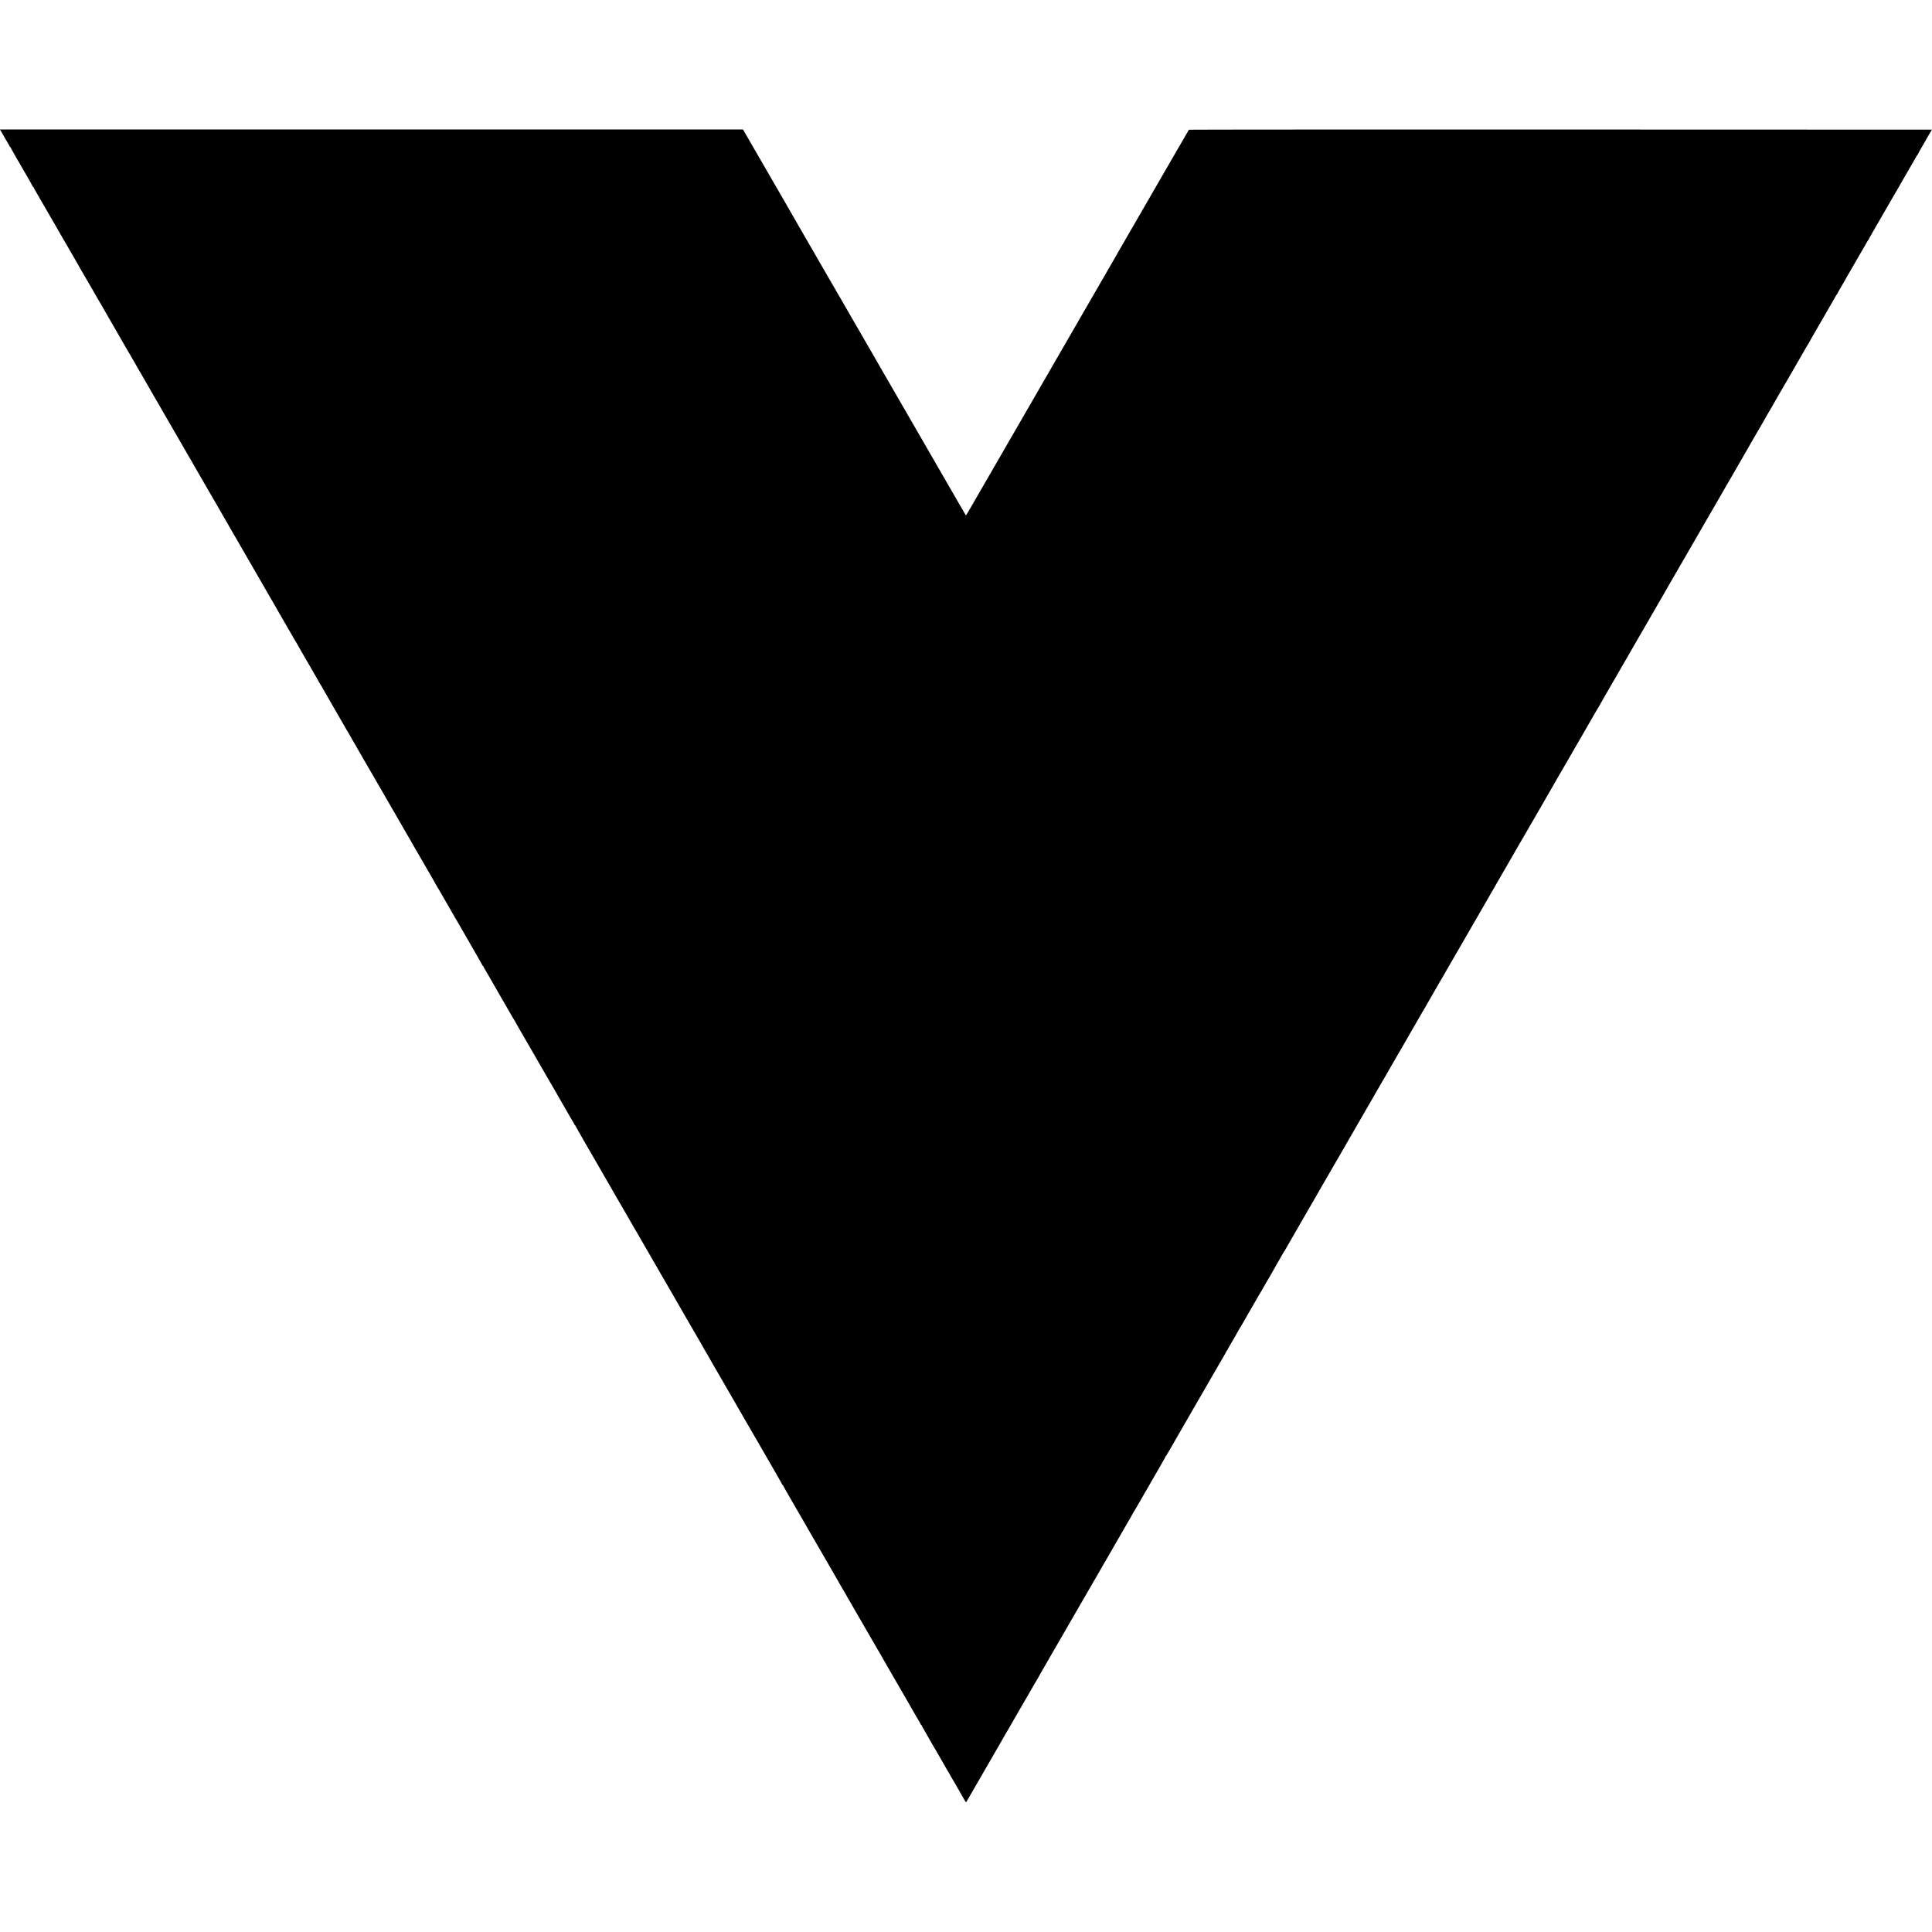
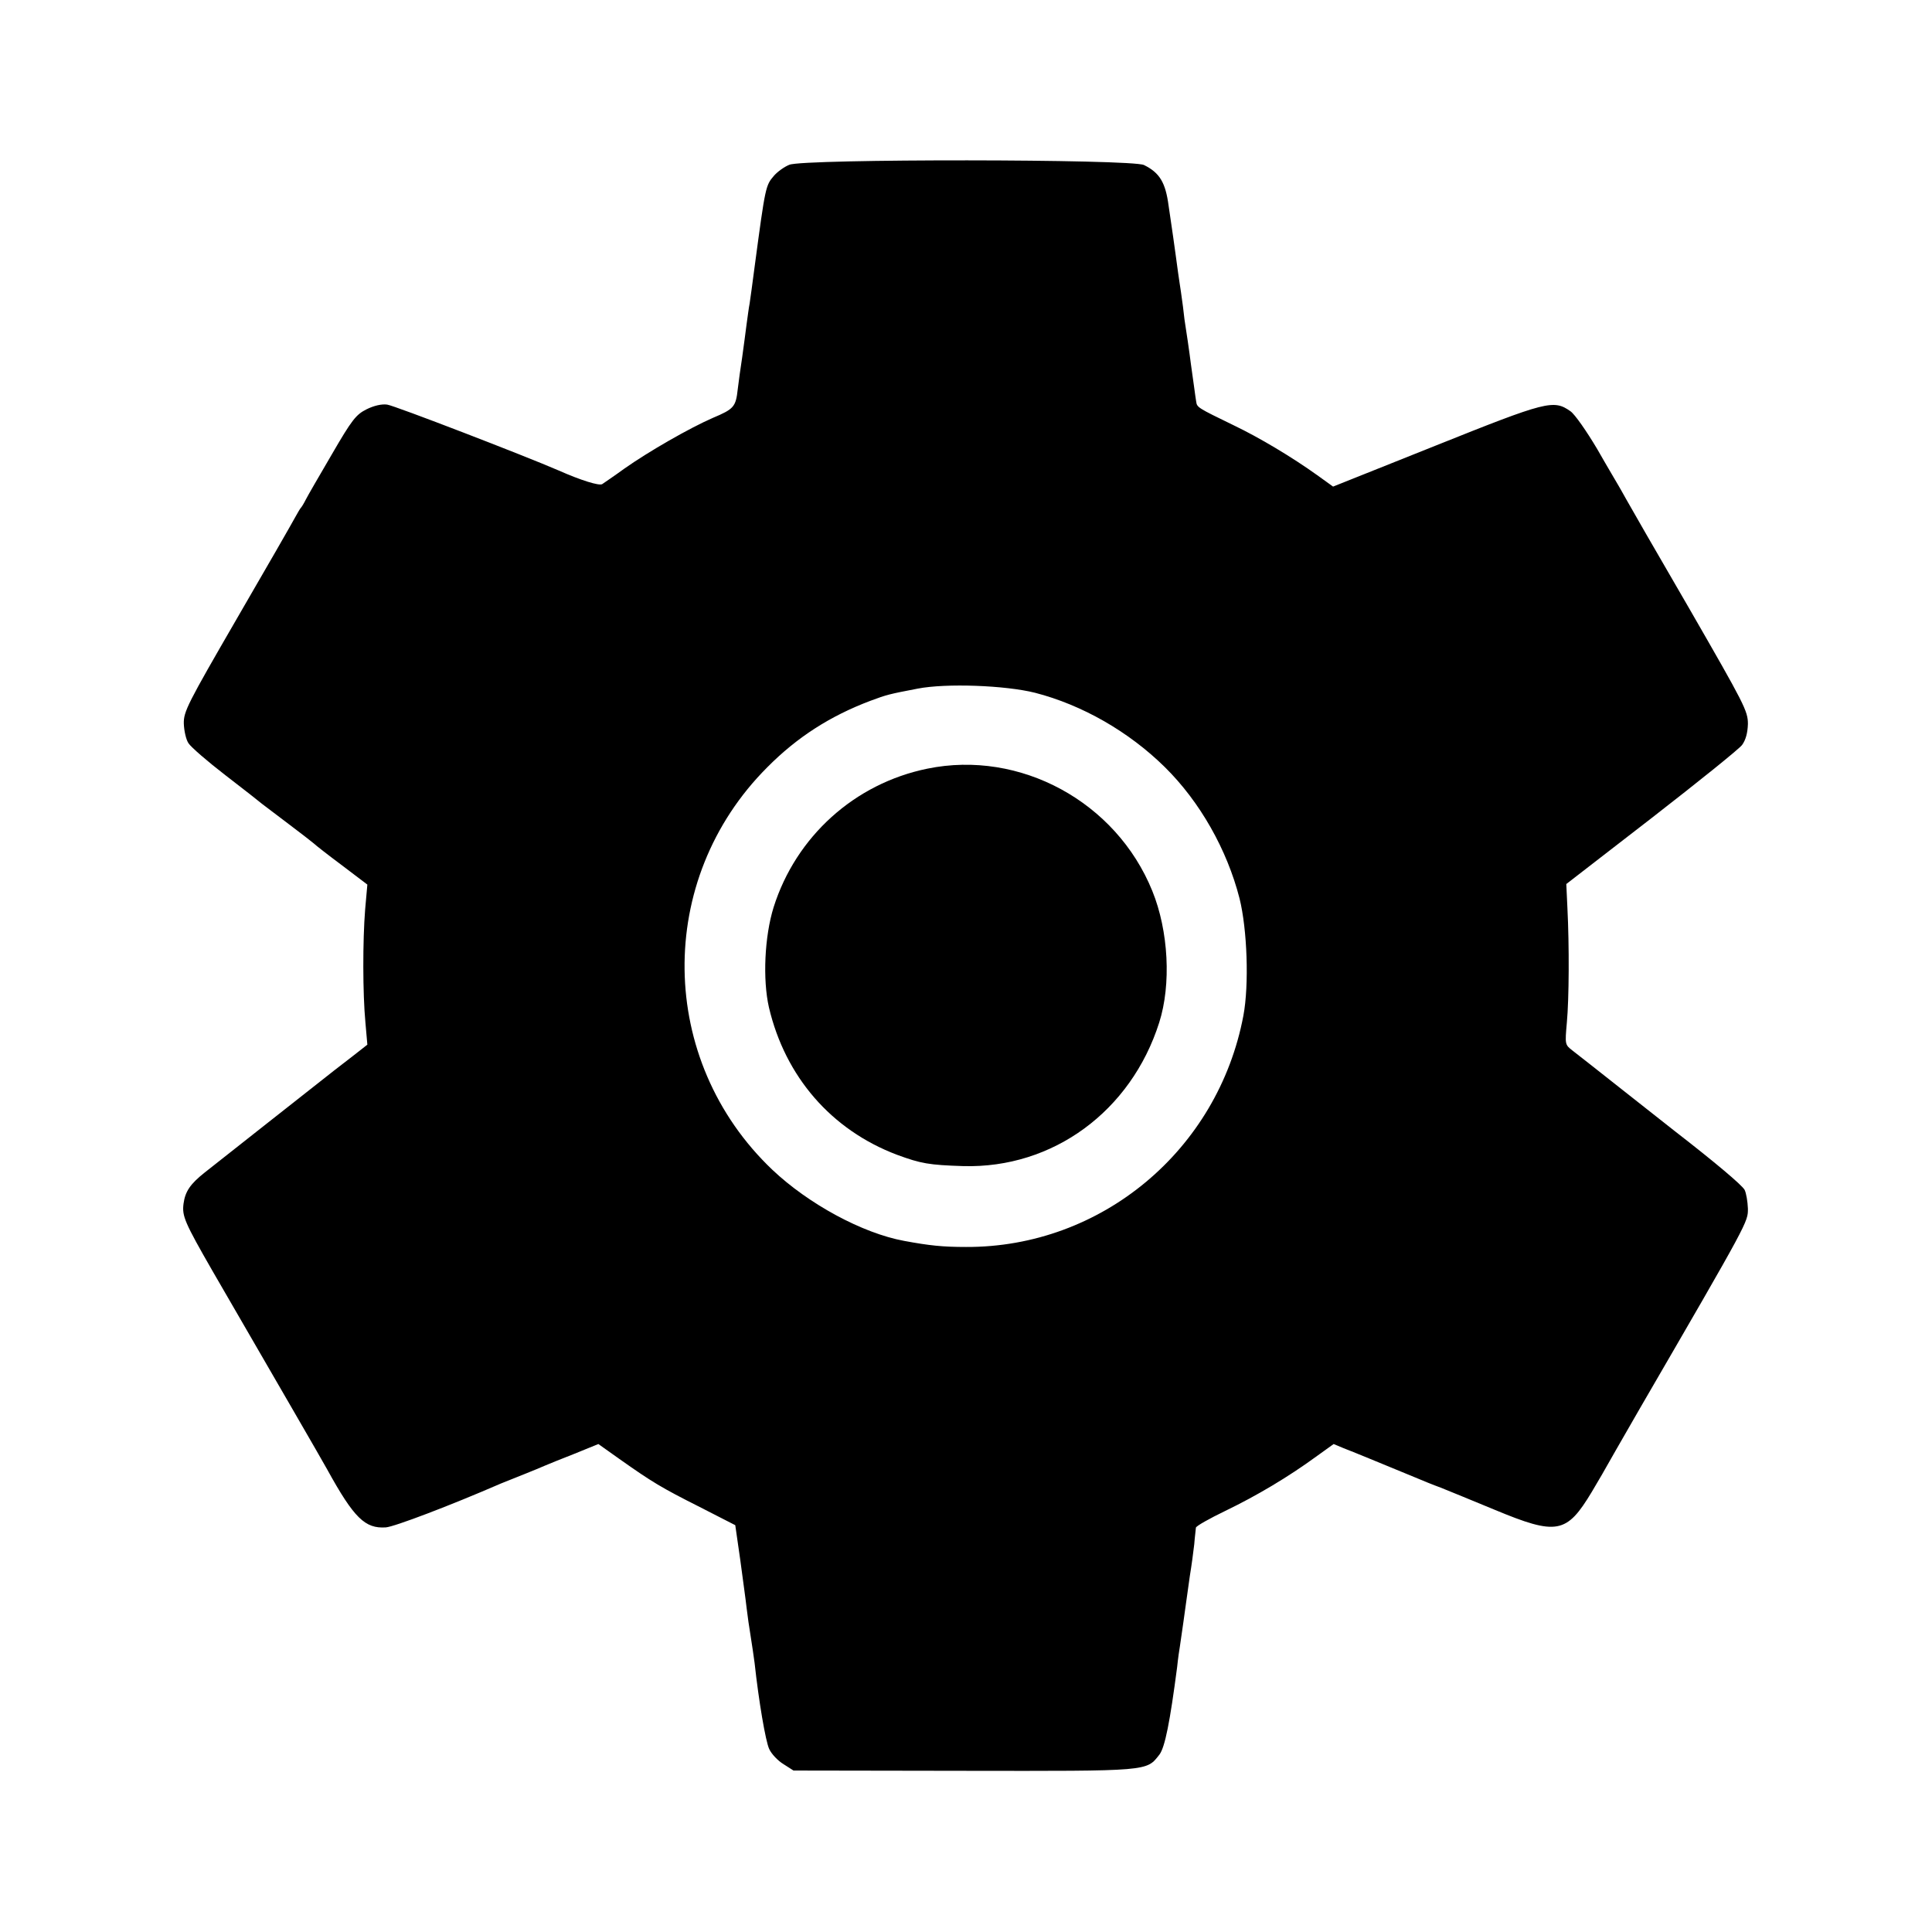
- <svg xmlns="http://www.w3.org/2000/svg" version="1.0" width="16pt" height="16pt" viewBox="0 0 16 16" preserveAspectRatio="xMidYMid meet">
-   <g transform="translate(0,16) scale(0.00032,-0.00032)" fill="#000000" stroke="none">
-     <path d="M18 46618 c45 -75 122 -207 122 -211 0 -2 25 -45 55 -95 30 -50 55 -96 55 -102 0 -5 5 -10 10 -10 6 0 10 -4 10 -9 0 -5 73 -135 161 -288 89 -153 173 -298 187 -323 14 -25 32 -57 41 -72 88 -149 187 -324 189 -335 2 -7 8 -13 13 -13 5 0 9 -4 9 -10 0 -5 46 -89 103 -187 175 -302 490 -846 507 -876 8 -16 20 -36 25 -45 28 -46 290 -498 339 -585 13 -23 74 -129 136 -236 61 -107 123 -215 137 -240 14 -25 29 -50 33 -56 5 -5 23 -37 40 -70 18 -33 38 -67 44 -75 11 -16 21 -33 63 -109 14 -25 29 -50 33 -56 4 -5 21 -35 38 -65 55 -100 261 -455 269 -465 4 -5 14 -21 20 -35 15 -29 41 -75 103 -180 24 -41 52 -88 60 -105 9 -16 57 -100 107 -185 112 -193 362 -626 380 -660 8 -14 23 -38 33 -55 11 -16 23 -37 27 -45 4 -8 26 -46 48 -85 23 -38 53 -90 67 -115 46 -81 64 -113 178 -310 62 -107 121 -210 132 -227 37 -67 56 -99 85 -148 16 -27 32 -57 36 -65 4 -8 15 -27 25 -42 9 -15 53 -89 96 -165 44 -76 177 -307 296 -513 120 -206 268 -463 330 -570 131 -227 117 -203 200 -348 36 -62 73 -125 82 -140 10 -15 21 -34 25 -42 4 -8 20 -37 36 -65 17 -27 38 -65 48 -82 49 -85 64 -111 87 -153 13 -25 28 -49 32 -55 4 -5 78 -134 165 -285 87 -151 166 -288 176 -305 10 -16 26 -43 35 -59 9 -17 125 -217 257 -445 132 -229 253 -441 270 -471 17 -30 45 -79 64 -108 18 -29 33 -54 33 -57 0 -2 20 -37 44 -77 24 -40 123 -212 221 -383 97 -170 190 -330 205 -355 16 -25 39 -65 53 -90 13 -25 81 -144 152 -265 70 -121 137 -238 150 -260 12 -22 37 -65 55 -95 18 -30 43 -73 55 -95 12 -22 48 -85 80 -140 77 -132 163 -280 190 -330 13 -22 71 -123 130 -225 59 -102 116 -199 126 -217 10 -17 29 -50 43 -72 15 -22 26 -43 26 -45 0 -2 27 -50 60 -106 33 -56 60 -103 60 -105 0 -2 55 -98 90 -155 8 -14 182 -316 239 -414 13 -22 45 -79 72 -124 27 -46 49 -86 49 -89 0 -2 14 -24 30 -48 16 -24 30 -46 30 -49 0 -5 74 -135 100 -176 5 -8 24 -42 43 -75 50 -88 58 -101 262 -455 104 -179 199 -345 213 -370 14 -25 28 -49 32 -55 4 -5 17 -26 28 -45 10 -19 62 -109 114 -200 114 -197 133 -230 170 -295 16 -27 33 -57 38 -65 17 -28 96 -165 103 -180 4 -8 16 -28 26 -45 10 -16 77 -131 148 -255 72 -124 181 -313 243 -420 62 -107 121 -209 131 -227 35 -62 323 -560 392 -678 38 -66 83 -145 100 -175 16 -30 33 -59 37 -65 4 -5 17 -27 29 -47 34 -61 56 -100 90 -156 17 -29 31 -55 31 -57 0 -2 17 -32 39 -67 21 -35 134 -229 251 -433 117 -203 235 -407 261 -451 27 -45 49 -85 49 -88 0 -4 8 -19 19 -34 15 -21 200 -341 309 -533 10 -19 33 -58 51 -87 17 -29 31 -54 31 -56 0 -2 25 -44 55 -94 30 -50 55 -95 55 -98 0 -4 6 -15 14 -23 7 -9 27 -41 43 -71 17 -30 170 -297 342 -594 171 -296 311 -542 311 -547 0 -5 5 -9 10 -9 6 0 10 -4 10 -10 0 -5 22 -47 49 -92 27 -46 58 -99 68 -118 24 -43 81 -140 93 -160 5 -8 66 -114 135 -235 69 -121 130 -227 135 -235 12 -21 259 -447 283 -490 10 -19 28 -47 38 -62 11 -14 19 -29 19 -32 0 -3 37 -69 83 -148 99 -170 305 -526 337 -583 13 -22 31 -53 41 -70 11 -16 22 -37 26 -45 7 -14 82 -146 103 -180 14 -24 181 -311 205 -355 13 -22 46 -80 75 -130 29 -49 64 -110 78 -135 14 -25 51 -88 82 -140 31 -52 59 -102 63 -110 4 -8 18 -33 31 -55 205 -353 284 -489 309 -535 17 -30 45 -78 62 -106 18 -28 36 -60 39 -72 4 -12 12 -22 17 -22 5 0 9 -4 9 -10 0 -5 109 -197 241 -427 133 -230 250 -431 259 -448 51 -90 222 -385 280 -485 37 -63 78 -135 92 -160 14 -25 67 -117 118 -205 51 -88 101 -175 111 -193 34 -58 55 -95 149 -257 51 -88 101 -173 110 -190 9 -16 76 -131 147 -255 72 -124 140 -241 151 -260 61 -108 281 -489 355 -615 38 -66 77 -133 87 -150 35 -63 91 -161 100 -175 14 -23 99 -169 128 -220 54 -97 135 -235 142 -245 4 -5 20 -32 35 -60 26 -48 238 -416 276 -480 10 -16 26 -46 37 -65 30 -53 382 -661 403 -695 10 -16 22 -37 26 -45 4 -8 26 -48 50 -88 24 -41 43 -75 43 -77 0 -2 22 -40 50 -85 27 -45 50 -84 50 -86 0 -3 38 -69 83 -147 84 -142 302 -520 340 -587 10 -19 34 -60 52 -90 18 -30 44 -75 57 -100 14 -25 45 -79 70 -120 25 -41 56 -96 70 -121 14 -25 77 -133 138 -240 62 -107 122 -210 132 -229 25 -43 310 -535 337 -581 11 -19 26 -45 34 -59 17 -32 238 -414 266 -460 11 -19 24 -41 28 -49 3 -7 75 -133 160 -278 84 -146 153 -269 153 -274 0 -5 5 -9 10 -9 6 0 10 -4 10 -10 0 -5 82 -150 181 -322 182 -314 201 -346 240 -415 12 -21 80 -139 152 -263 71 -124 141 -245 155 -270 14 -25 28 -49 32 -55 6 -8 145 -248 220 -380 37 -66 209 -362 229 -395 11 -19 24 -42 28 -49 4 -8 67 -118 140 -243 73 -125 133 -230 133 -233 0 -2 15 -28 33 -57 19 -29 47 -78 64 -108 17 -30 53 -93 79 -139 53 -90 82 -141 157 -272 82 -142 115 -199 381 -659 142 -245 268 -463 281 -485 12 -22 71 -125 132 -230 60 -104 172 -298 248 -430 76 -132 146 -253 156 -270 11 -16 22 -36 26 -44 3 -8 30 -54 60 -103 29 -49 53 -91 53 -93 0 -3 18 -34 40 -70 22 -36 40 -67 40 -69 0 -2 37 -66 81 -142 45 -77 98 -168 119 -204 20 -36 47 -81 58 -100 12 -19 27 -47 33 -62 6 -16 15 -28 20 -28 5 0 9 -4 9 -9 0 -6 63 -118 140 -251 77 -133 140 -243 140 -245 0 -2 18 -33 41 -70 22 -37 49 -83 60 -101 10 -19 29 -51 40 -71 25 -45 109 -189 126 -218 7 -11 17 -29 22 -40 6 -11 22 -38 35 -60 14 -22 37 -62 52 -90 14 -27 35 -62 45 -77 11 -14 19 -29 19 -32 0 -3 18 -35 40 -71 22 -36 40 -67 40 -69 0 -2 19 -35 42 -72 23 -38 55 -94 72 -124 26 -47 139 -244 171 -298 6 -9 21 -36 34 -60 28 -48 37 -51 51 -19 6 12 19 36 29 52 10 17 27 46 38 65 11 19 104 181 208 360 103 179 199 345 213 370 14 25 42 74 64 109 21 34 38 65 38 67 0 2 18 33 40 69 22 36 40 67 40 69 0 3 177 310 199 346 16 26 136 234 140 244 2 5 25 44 52 88 27 44 49 81 49 84 0 2 18 34 40 70 22 36 40 67 40 69 0 2 20 36 43 77 35 58 169 289 297 513 9 17 50 86 90 155 40 69 86 150 103 180 16 30 35 62 41 70 6 8 16 24 22 35 35 64 72 129 167 293 59 100 116 199 127 220 11 20 30 53 41 72 43 72 1070 1850 1121 1940 14 25 65 113 113 195 48 83 96 166 107 185 10 19 28 50 38 68 11 18 73 124 137 235 64 111 175 303 246 427 71 124 173 299 225 390 52 91 116 202 143 248 27 45 49 85 49 89 0 4 6 14 14 22 7 9 28 43 46 76 26 47 251 436 378 655 11 19 29 51 40 70 11 19 101 176 201 348 99 172 181 317 181 323 0 5 5 9 10 9 6 0 10 5 10 11 0 6 8 23 18 37 11 15 32 52 49 82 16 30 130 228 253 440 122 212 234 405 248 430 13 25 39 70 57 100 39 65 69 117 130 225 25 44 50 87 55 95 12 19 78 134 220 380 61 107 129 224 150 260 161 277 222 382 246 425 15 28 47 83 71 123 24 41 43 78 43 83 0 5 4 9 8 9 4 0 13 12 19 28 7 15 23 45 36 67 66 110 277 478 277 483 0 3 6 13 14 21 7 9 27 41 43 71 17 30 45 80 63 110 34 57 375 649 394 685 6 11 16 27 22 35 6 8 26 42 44 75 18 33 41 74 51 90 10 17 24 41 32 55 54 97 72 128 88 152 11 14 19 28 19 30 0 3 79 141 175 308 96 167 175 305 175 308 0 3 6 13 14 21 7 9 26 39 41 66 33 60 276 483 338 587 24 40 46 80 50 88 4 8 13 24 20 35 14 23 95 163 125 215 11 19 52 91 92 160 40 69 80 139 90 155 9 17 103 179 207 360 105 182 200 346 211 365 103 181 463 802 489 845 7 11 15 27 19 35 4 8 29 51 55 95 64 110 828 1433 848 1470 9 17 24 41 33 55 9 14 29 48 45 77 15 28 52 93 82 145 30 51 62 107 71 123 17 30 231 398 400 690 51 88 103 179 115 202 12 23 26 48 32 55 6 7 24 38 40 68 17 30 61 107 98 170 37 63 84 144 103 180 19 36 41 72 48 81 8 8 14 18 14 21 0 4 27 51 59 106 32 55 72 124 89 154 16 29 71 125 122 213 51 88 104 180 118 205 13 25 28 50 32 55 4 6 17 26 28 45 11 19 45 80 77 135 31 55 66 116 77 135 11 19 88 152 171 295 401 694 620 1072 650 1125 11 19 87 152 170 295 83 143 158 273 166 288 9 16 21 36 26 45 6 9 31 52 55 96 25 43 54 94 66 115 11 20 95 164 186 321 91 157 173 299 182 315 9 17 26 46 37 65 12 19 66 114 121 210 56 96 108 186 117 200 8 14 24 40 34 59 24 45 383 664 412 713 5 9 17 29 26 45 15 28 120 210 241 419 36 61 68 117 72 125 4 8 12 23 19 34 35 57 245 420 262 453 11 20 35 61 53 90 17 29 32 54 32 56 0 3 28 51 62 108 33 57 70 119 80 138 10 19 23 42 28 50 5 8 32 53 59 100 27 47 149 258 271 470 122 212 234 405 248 430 30 53 62 108 80 135 6 11 15 27 19 35 4 8 85 150 181 315 96 165 187 323 202 350 31 56 116 202 130 225 5 8 25 42 43 75 19 33 92 159 162 280 149 257 157 271 202 350 19 33 38 67 43 75 9 14 228 392 275 475 12 22 55 96 95 165 40 69 80 139 90 155 24 42 202 350 221 383 9 15 27 47 41 72 14 25 75 131 136 236 61 106 121 210 134 232 99 172 271 470 279 482 5 8 23 40 40 70 18 30 81 141 142 245 60 105 121 210 135 235 14 25 71 124 127 220 56 96 143 247 194 335 51 88 96 167 102 175 14 24 180 311 204 355 23 43 340 590 356 615 5 8 50 87 101 175 171 301 517 898 582 1008 25 43 46 81 46 83 0 2 12 23 27 47 14 23 40 67 56 97 16 30 35 62 42 70 7 8 15 22 18 30 4 8 20 38 37 65 16 28 33 57 37 65 6 12 111 196 143 250 5 8 55 95 112 193 57 98 113 195 126 215 12 20 27 46 32 57 6 11 14 27 20 35 5 8 76 130 156 270 80 140 165 287 187 325 23 39 52 90 66 115 13 25 30 52 37 61 8 8 14 18 14 21 0 4 41 77 92 165 50 87 175 302 276 478 101 176 208 360 236 408 28 49 67 117 86 152 19 35 41 70 48 77 6 6 12 15 12 19 0 7 124 224 167 291 12 21 23 40 23 42 0 2 21 40 46 83 26 43 55 92 64 109 54 95 327 568 354 614 19 30 45 75 59 100 71 128 82 145 89 148 4 2 8 8 8 13 0 5 42 82 94 172 311 538 496 858 518 897 14 25 40 70 58 100 18 30 42 71 53 90 10 19 79 139 152 265 73 127 142 246 153 265 10 19 43 76 72 125 29 50 63 108 75 130 65 116 80 140 87 143 4 2 8 8 8 12 0 8 114 212 140 250 6 8 14 24 20 35 5 11 54 97 108 190 l100 170 -9611 3 c-5286 1 -9614 -1 -9618 -5 -5 -6 -419 -719 -619 -1068 -89 -155 -267 -463 -323 -560 -38 -66 -81 -140 -95 -165 -31 -56 -263 -457 -526 -910 -110 -190 -224 -388 -254 -440 -29 -52 -61 -109 -71 -125 -23 -39 -243 -420 -268 -465 -11 -19 -204 -352 -428 -740 -224 -388 -477 -826 -563 -975 -85 -148 -185 -322 -222 -385 -37 -63 -120 -207 -185 -320 -65 -113 -177 -306 -248 -430 -72 -124 -172 -297 -222 -385 -51 -88 -142 -245 -202 -350 -131 -226 -247 -427 -408 -705 -65 -113 -249 -432 -410 -710 -160 -278 -388 -673 -506 -877 -118 -205 -216 -373 -219 -373 -3 0 -52 82 -109 183 -58 100 -144 250 -192 332 -95 164 -402 696 -647 1120 -85 149 -228 396 -317 550 -212 365 -982 1700 -1008 1745 -10 19 -43 76 -72 125 -29 50 -64 110 -77 135 -14 25 -63 110 -110 190 -47 80 -96 165 -110 190 -14 25 -99 171 -188 325 -89 154 -174 300 -188 325 -13 25 -64 113 -112 195 -48 83 -140 242 -205 355 -65 113 -183 317 -263 454 -79 137 -152 264 -163 282 -50 89 -335 583 -354 614 -12 19 -34 58 -50 85 -15 28 -129 226 -253 440 -124 215 -235 408 -247 430 -12 22 -69 121 -127 220 -58 99 -226 389 -373 645 -148 256 -324 561 -392 678 -67 117 -134 232 -147 255 -13 23 -33 59 -46 80 l-22 37 -9615 0 -9615 0 20 -32z" />
-   </g>
+ <svg xmlns="http://www.w3.org/2000/svg" width="700pt" height="700pt" version="1" viewBox="0 0 700 700">
+   <path d="M286 59.7c-1.8.7-4.3 2.5-5.6 4-3 3.5-3.1 3.9-6.9 32.3-.8 6.3-1.7 12.6-1.9 14-.3 1.4-.7 4.7-1.1 7.5-.3 2.7-1.1 8.1-1.6 12-.6 3.8-1.3 9-1.6 11.5-.7 6.4-1.4 7.2-9 10.4-8.5 3.7-23.3 12.2-32.1 18.4-3.7 2.7-7.3 5.1-8 5.6-1.1.7-7.8-1.4-15.7-4.9-12.2-5.3-59.7-23.6-62.2-23.9-2-.3-4.9.4-7.5 1.7-3.8 1.9-5.3 3.8-12.5 16.2-4.5 7.7-8.8 15.1-9.5 16.5s-1.5 2.7-1.8 3-1.2 1.9-2.1 3.5c-.9 1.7-10.3 18.1-21 36.5-18 31.1-19.4 33.8-19.3 38.2.1 2.6.8 5.8 1.7 7.1.9 1.4 6.9 6.6 13.4 11.6s12.5 9.7 13.3 10.4c.8.6 5.1 3.9 9.5 7.2s8.5 6.5 9.2 7.1c.6.6 5.2 4.2 10.3 8l9.1 6.9-.8 9c-.9 11.2-.9 30.5.1 41l.7 8-5.1 4c-2.9 2.2-10.1 7.8-16 12.5s-12.5 9.8-14.6 11.5c-5.2 4.1-17.9 14.1-23.2 18.3s-7.1 6.9-7.7 11.3c-.6 4.5.4 6.8 10.5 24.4 26.4 45.6 39.1 67.5 41.6 72 9.7 17.6 13.7 21.4 21.2 20.9 3-.2 23.3-7.9 41.7-15.9 1.7-.7 5.5-2.2 8.5-3.4s6.4-2.6 7.5-3.1 5.9-2.4 10.7-4.3l8.6-3.5 7.6 5.4c11.9 8.4 15.2 10.4 29.1 17.4l12.9 6.6 1.8 12.5c.9 6.8 2 14.6 2.3 17.4.3 2.7 1 7.5 1.5 10.5s1.1 7.3 1.4 9.5c1.5 13.8 4 28.5 5.3 31.2.8 1.8 3.2 4.3 5.2 5.5l3.6 2.3 61.7.1c67.8.1 66.1.2 70.9-5.9 2-2.7 3.8-11.8 6.4-31.7.3-3 .8-6.4 1-7.5 1-6.9 1.6-11 2.1-14.8.3-2.3 1-7.1 1.5-10.7.6-3.6 1.3-8.8 1.6-11.5.2-2.8.6-5.5.6-6 .1-.6 4.9-3.3 10.7-6.1 11.4-5.5 22.8-12.3 32.8-19.6l6.4-4.6 3.6 1.5c3.4 1.3 12.6 5.1 25.7 10.5 2.8 1.2 7 2.9 9.5 3.8 2.5 1 11.3 4.6 19.5 8 22.6 9.4 26.1 8.7 35.2-6.4 2.9-4.9 5.3-9 5.3-9.1s5.5-9.6 12.1-21.1c39.7-68.4 39.2-67.6 39.2-72.5-.1-2.6-.6-5.6-1.2-6.8-1-1.8-11-10.2-25.2-21.2-1.9-1.5-10.4-8.2-18.9-14.9s-16.7-13.2-18.3-14.4c-2.7-2.1-2.7-2.2-2-10.1.8-8.6.9-27.8.2-41.6l-.4-8.6 30.9-23.9c17-13.2 31.8-25.1 32.8-26.5 1.3-1.8 2-4.3 2.1-7.6 0-4.7-1.2-7-21.3-41.9-11.8-20.3-22.1-38.2-22.9-39.7-.9-1.6-2-3.6-2.6-4.6-.5-.9-4.1-6.9-7.8-13.4-3.8-6.4-8.1-12.6-9.7-13.7-6.1-4.3-8.5-3.7-48.7 12.4L483 176.3l-5.7-4.1c-9.2-6.6-21.1-13.7-30.3-18.1-13.2-6.4-13.3-6.5-13.6-8.6-.3-1.7-1.1-8.1-1.9-13.5-.5-4.1-1.9-13.6-2-14-.1-.3-.5-3.4-.9-7-.5-3.6-1-7.4-1.2-8.4-.2-1.1-.8-5.6-1.4-10-.6-4.5-1.3-9.2-1.5-10.6s-.7-4.7-1.1-7.5c-1.1-8.3-3.2-11.9-8.9-14.7-4.3-2.2-123.5-2.3-128.5-.1zM375 251c17.1 4.4 34 14.1 47 26.9 12.8 12.6 22.6 30 27.1 47.6 2.8 11.2 3.5 31.3 1.4 42.5-9.2 48.7-51.4 84-100.5 83.8-8.5 0-13.2-.5-22.4-2.2-15.2-2.8-34.7-13.4-47.8-25.8-41.6-39.6-42.5-105.1-1.8-145.8 10.8-10.9 22.8-18.6 37.4-24.1 5.9-2.2 6.7-2.4 17.1-4.4 10.3-2 31.7-1.2 42.5 1.5z" />
+   <path d="M336 278.5c-26.4 5.4-47.6 24.6-55.7 50.2-3.3 10.6-4 26.2-1.7 36.3 5.9 25.1 22.6 44.4 46.4 53.4 8.7 3.2 11.6 3.7 24 4.1 32.5.9 60.8-19.9 71-52 4.4-13.8 3.4-33.2-2.5-47.7-13.1-32.3-47.9-51.2-81.5-44.3z" />
</svg>
